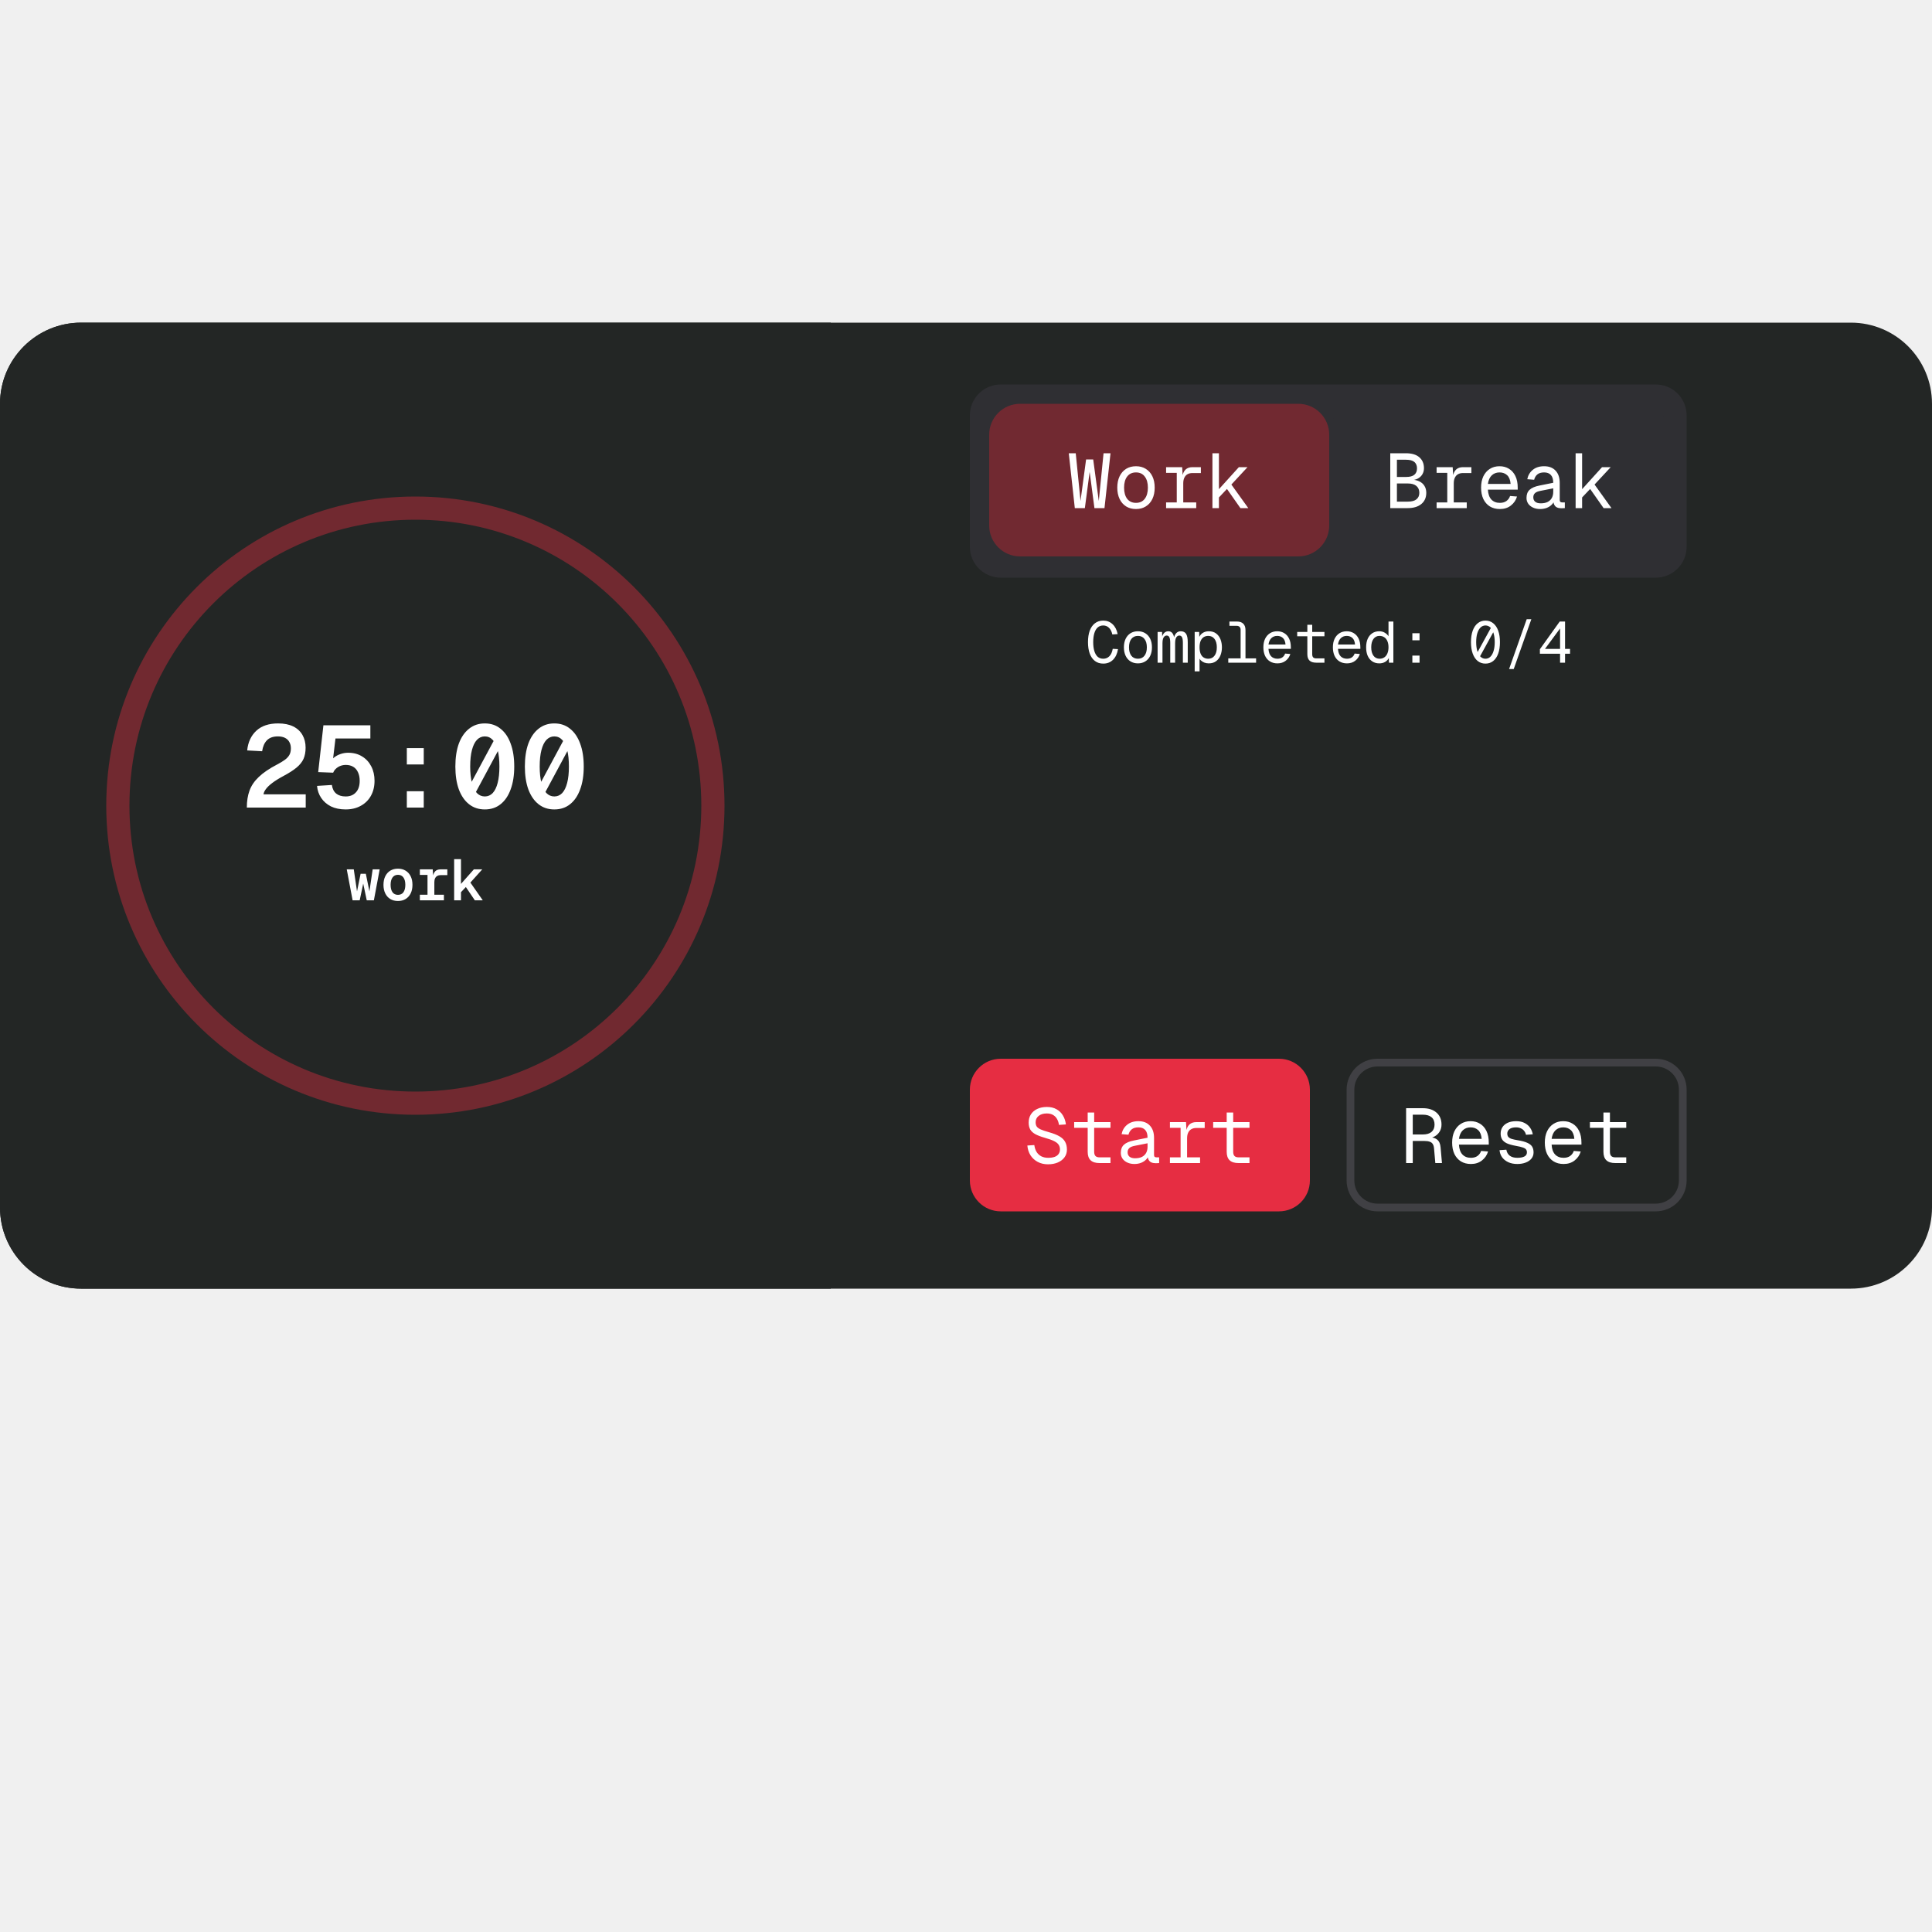
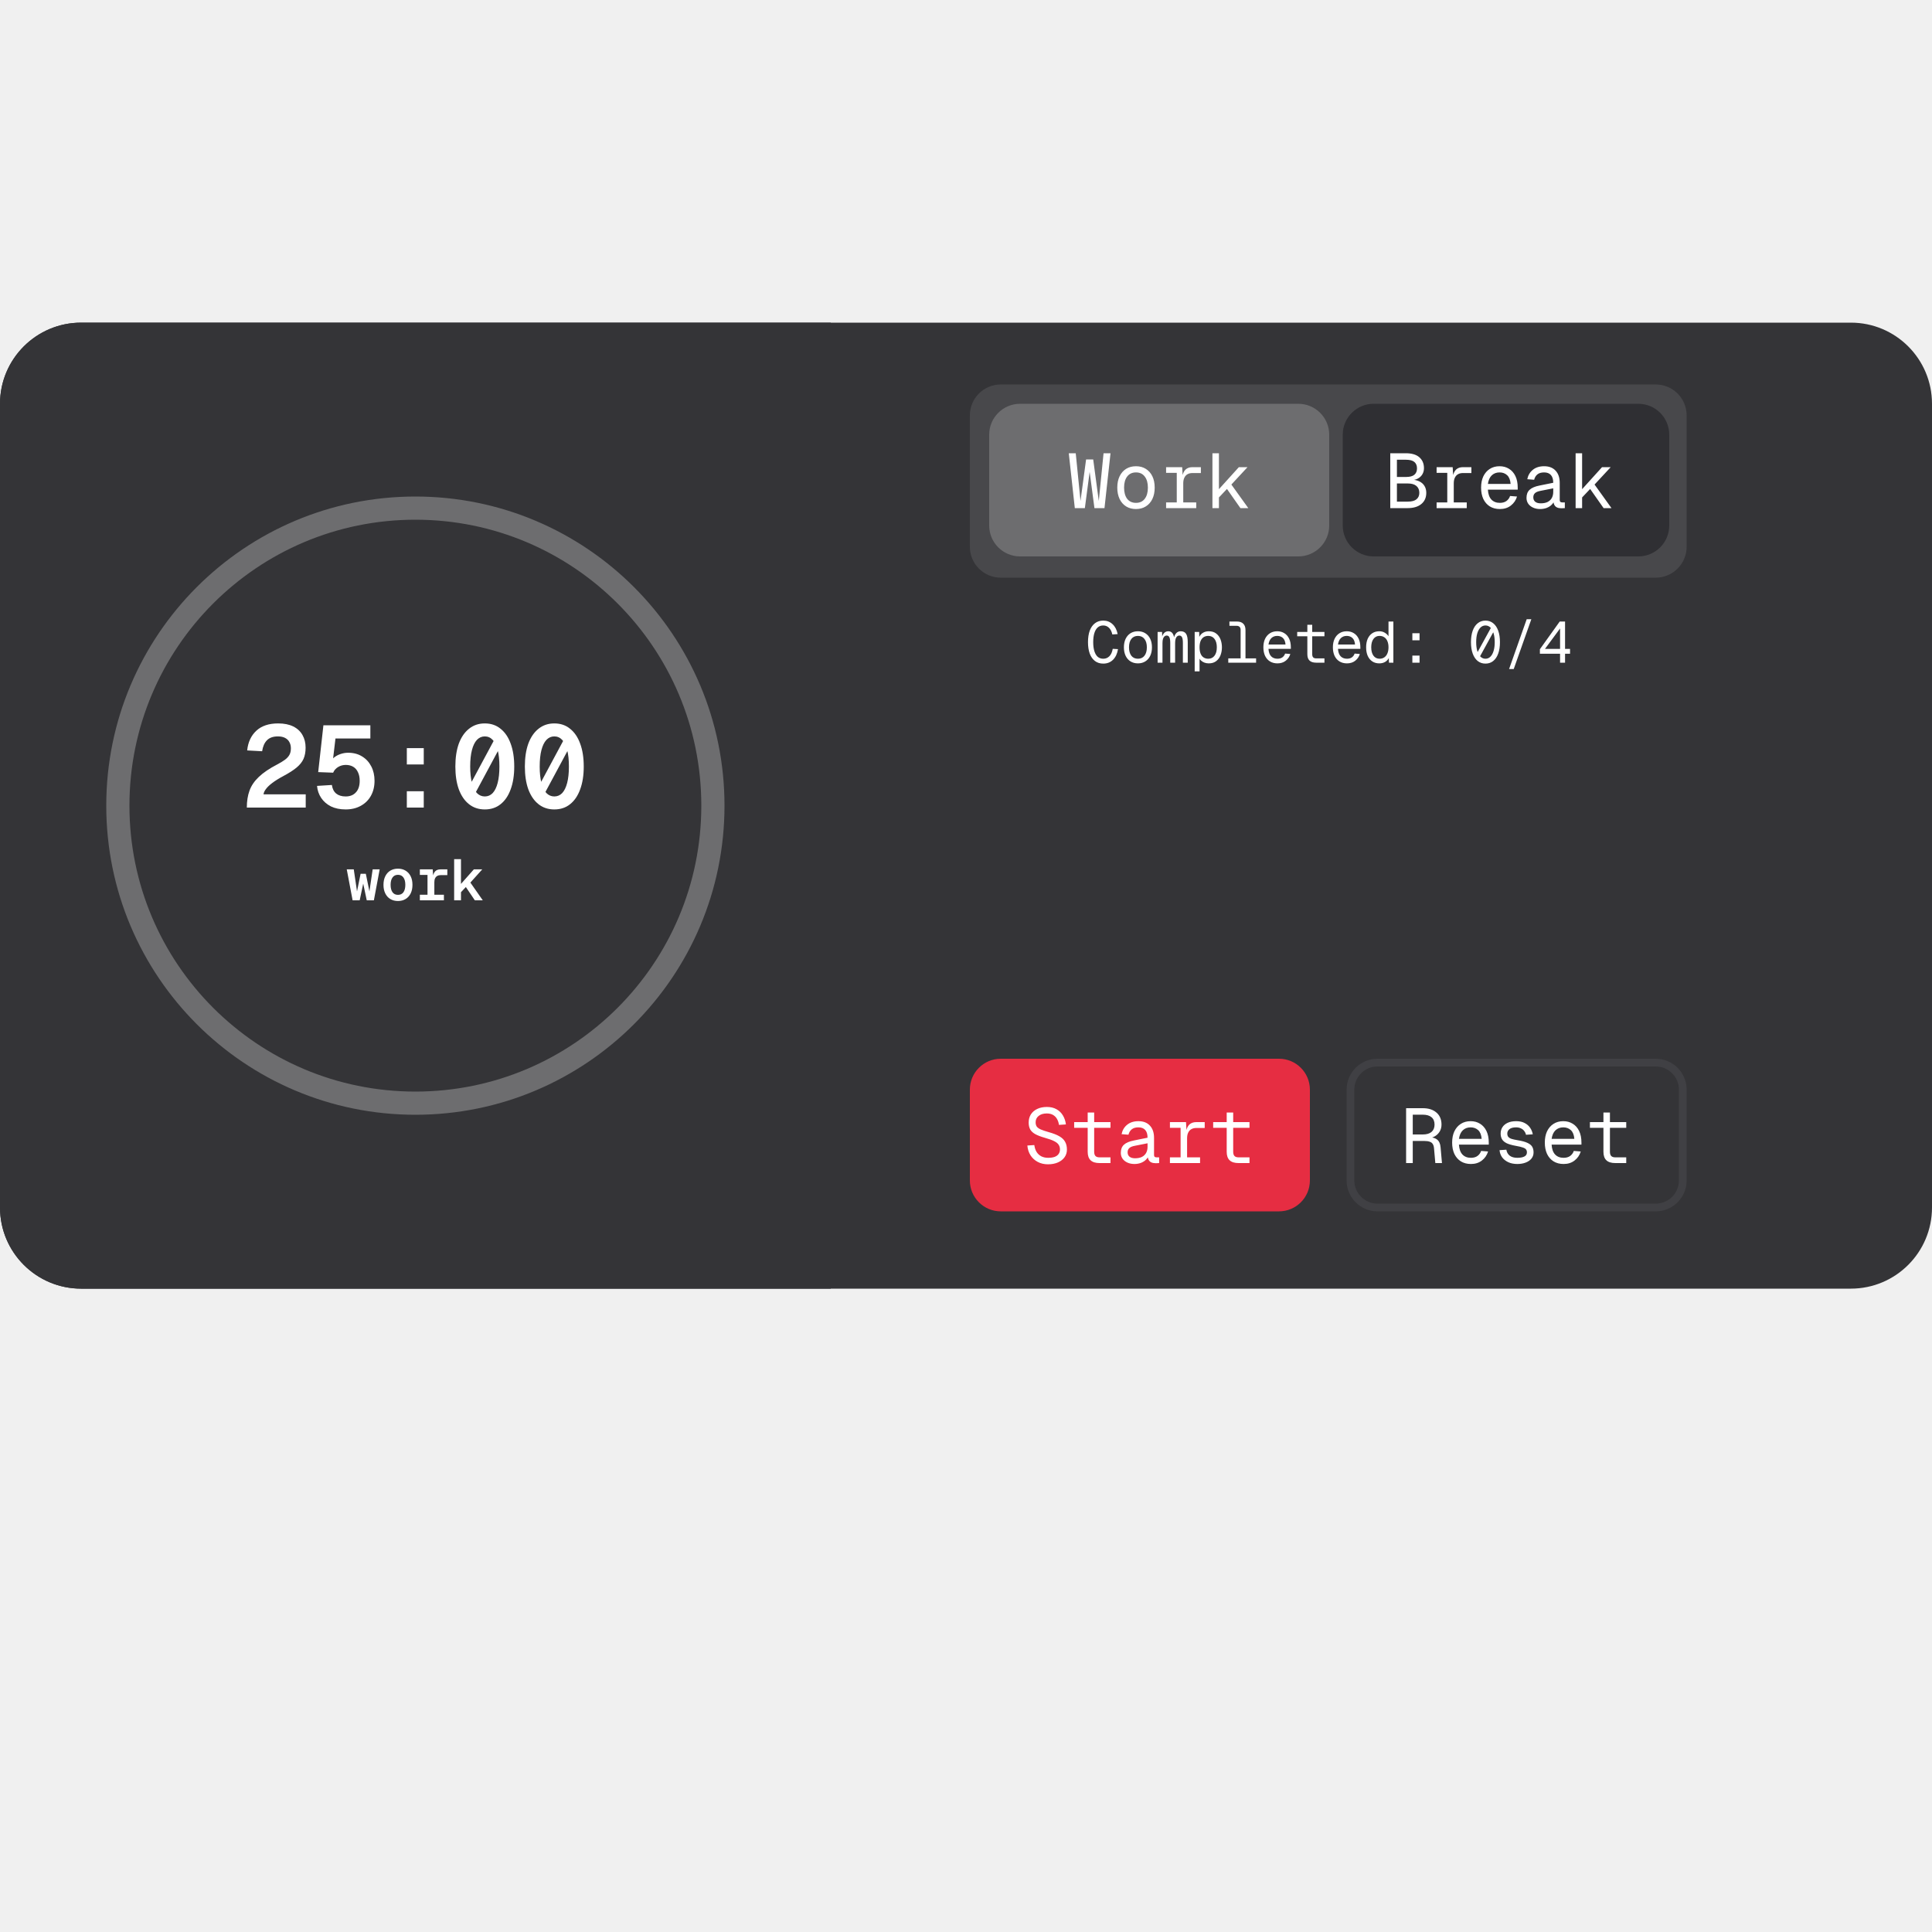
<svg xmlns="http://www.w3.org/2000/svg" width="1000" height="1000" viewBox="0 0 1000 1000" fill="none">
  <g clip-path="url(#clip0_61_535)">
-     <rect y="167" width="1000" height="500" rx="42" fill="#232625" />
-     <rect x="502" y="199" width="371" height="100" rx="16" fill="#2F2F33" />
-     <rect x="512" y="209" width="176" height="79" rx="16" fill="#712931" />
+     <rect y="167" width="1000" height="500" rx="42" fill="#343437" />
+     <rect x="502" y="199" width="371" height="100" rx="16" fill="#48484B" />
+     <rect x="512" y="209" width="176" height="79" rx="16" fill="#6D6D6F" />
    <rect x="502" y="548" width="176" height="79" rx="16" fill="#E62D42" />
-     <rect x="699" y="550" width="172" height="75" rx="14" stroke="#404044" stroke-width="4" />
+     <path d="M713 550H857C864.732 550 871 556.268 871 564V611C871 618.732 864.732 625 857 625H713C705.268 625 699 618.732 699 611V564C699 556.268 705.268 550 713 550Z" stroke-width="4" stroke="#404044" />
    <path d="M556.32 263L553.2 234.6H556.8L559.44 261H559.04L562.16 237.8H565.84L568.96 261H568.56L571.2 234.6H574.8L571.68 263H566.48L563.52 240.6H564.48L561.52 263H556.32ZM587.984 263.48C586.038 263.48 584.331 263.027 582.864 262.12C581.424 261.213 580.304 259.933 579.504 258.28C578.704 256.6 578.304 254.64 578.304 252.4C578.304 250.133 578.704 248.173 579.504 246.52C580.304 244.867 581.424 243.587 582.864 242.68C584.331 241.773 586.038 241.32 587.984 241.32C589.931 241.32 591.624 241.773 593.064 242.68C594.531 243.587 595.664 244.867 596.464 246.52C597.264 248.173 597.664 250.133 597.664 252.4C597.664 254.64 597.264 256.6 596.464 258.28C595.664 259.933 594.531 261.213 593.064 262.12C591.624 263.027 589.931 263.48 587.984 263.48ZM587.984 260.28C589.931 260.28 591.438 259.587 592.504 258.2C593.598 256.787 594.144 254.853 594.144 252.4C594.144 249.947 593.598 248.027 592.504 246.64C591.438 245.227 589.931 244.52 587.984 244.52C586.038 244.52 584.518 245.227 583.424 246.64C582.358 248.027 581.824 249.947 581.824 252.4C581.824 254.853 582.358 256.787 583.424 258.2C584.518 259.587 586.038 260.28 587.984 260.28ZM609.089 263V241.8H611.889L612.209 247.16L611.889 247.08C612.155 245.267 612.729 243.933 613.609 243.08C614.515 242.227 615.715 241.8 617.209 241.8H621.569V244.84H617.249C616.209 244.84 615.329 245.053 614.609 245.48C613.915 245.88 613.382 246.48 613.009 247.28C612.635 248.053 612.449 249.027 612.449 250.2V263H609.089ZM603.569 263V260.04H619.169V263H603.569ZM603.569 244.76V241.8H610.929V244.76H603.569ZM627.553 263V234.6H630.913V253.2L641.233 241.8H645.713L637.353 250.8L646.113 263H642.033L635.073 253.08L630.913 257.48V263H627.553Z" fill="white" />
    <path d="M542.44 602.64C540.44 602.64 538.667 602.227 537.12 601.4C535.573 600.573 534.333 599.44 533.4 598C532.467 596.533 531.92 594.84 531.76 592.92L535.36 592.68C535.547 594.093 535.947 595.293 536.56 596.28C537.2 597.267 538.013 598.013 539 598.52C540.013 599.027 541.187 599.28 542.52 599.28C543.853 599.28 544.973 599.12 545.88 598.8C546.787 598.453 547.467 597.96 547.92 597.32C548.4 596.653 548.64 595.867 548.64 594.96C548.64 594.053 548.427 593.267 548 592.6C547.6 591.907 546.827 591.267 545.68 590.68C544.56 590.093 542.893 589.493 540.68 588.88C538.707 588.32 537.107 587.707 535.88 587.04C534.68 586.373 533.8 585.56 533.24 584.6C532.707 583.64 532.44 582.453 532.44 581.04C532.44 579.44 532.813 578.04 533.56 576.84C534.333 575.613 535.427 574.667 536.84 574C538.253 573.307 539.933 572.96 541.88 572.96C543.827 572.96 545.493 573.36 546.88 574.16C548.267 574.933 549.36 576 550.16 577.36C550.987 578.72 551.507 580.267 551.72 582L548.12 582.24C547.96 581.093 547.627 580.08 547.12 579.2C546.613 578.293 545.92 577.587 545.04 577.08C544.16 576.573 543.08 576.32 541.8 576.32C540.04 576.32 538.64 576.747 537.6 577.6C536.56 578.427 536.04 579.52 536.04 580.88C536.04 581.76 536.227 582.493 536.6 583.08C537 583.64 537.693 584.147 538.68 584.6C539.667 585.027 541.053 585.493 542.84 586C545.16 586.64 547 587.36 548.36 588.16C549.747 588.96 550.733 589.92 551.32 591.04C551.933 592.133 552.24 593.467 552.24 595.04C552.24 596.533 551.827 597.853 551 599C550.173 600.147 549.027 601.04 547.56 601.68C546.093 602.32 544.387 602.64 542.44 602.64ZM569.104 602C567.051 602 565.518 601.52 564.504 600.56C563.491 599.6 562.984 598.133 562.984 596.16V575.84H566.344V596.16C566.344 597.147 566.571 597.88 567.024 598.36C567.478 598.813 568.171 599.04 569.104 599.04H574.784V602H569.104ZM555.984 583.76V580.8H574.784V583.76H555.984ZM587.169 602.48C585.835 602.48 584.635 602.24 583.569 601.76C582.502 601.28 581.662 600.613 581.049 599.76C580.435 598.88 580.129 597.867 580.129 596.72C580.129 594.907 580.662 593.507 581.729 592.52C582.822 591.507 584.529 590.773 586.849 590.32L593.969 588.88C593.969 587.067 593.555 585.72 592.729 584.84C591.929 583.96 590.769 583.52 589.249 583.52C587.782 583.52 586.635 583.853 585.809 584.52C584.982 585.16 584.409 586.093 584.089 587.32L580.529 587.04C580.929 585.04 581.875 583.427 583.369 582.2C584.889 580.947 586.849 580.32 589.249 580.32C591.809 580.32 593.795 581.093 595.209 582.64C596.622 584.16 597.329 586.267 597.329 588.96V597.76C597.329 598.24 597.435 598.573 597.649 598.76C597.862 598.947 598.182 599.04 598.609 599.04H599.969V602C599.809 602.027 599.555 602.04 599.209 602.04C598.862 602.067 598.529 602.08 598.209 602.08C597.302 602.08 596.529 601.933 595.889 601.64C595.275 601.347 594.809 600.88 594.489 600.24C594.169 599.573 593.995 598.72 593.969 597.68H594.609C594.422 598.587 593.969 599.413 593.249 600.16C592.555 600.88 591.675 601.453 590.609 601.88C589.542 602.28 588.395 602.48 587.169 602.48ZM587.489 599.52C588.929 599.52 590.129 599.28 591.089 598.8C592.049 598.293 592.769 597.6 593.249 596.72C593.729 595.813 593.969 594.773 593.969 593.6V591.76L587.489 593.04C586.049 593.307 585.049 593.72 584.489 594.28C583.929 594.813 583.649 595.52 583.649 596.4C583.649 597.387 583.982 598.16 584.649 598.72C585.342 599.253 586.289 599.52 587.489 599.52ZM611.073 602V580.8H613.873L614.193 586.16L613.873 586.08C614.14 584.267 614.713 582.933 615.593 582.08C616.5 581.227 617.7 580.8 619.193 580.8H623.553V583.84H619.233C618.193 583.84 617.313 584.053 616.593 584.48C615.9 584.88 615.366 585.48 614.993 586.28C614.62 587.053 614.433 588.027 614.433 589.2V602H611.073ZM605.553 602V599.04H621.153V602H605.553ZM605.553 583.76V580.8H612.913V583.76H605.553ZM641.058 602C639.004 602 637.471 601.52 636.458 600.56C635.444 599.6 634.938 598.133 634.938 596.16V575.84H638.298V596.16C638.298 597.147 638.524 597.88 638.978 598.36C639.431 598.813 640.124 599.04 641.058 599.04H646.738V602H641.058ZM627.938 583.76V580.8H646.738V583.76H627.938Z" fill="white" />
    <path d="M727.8 602V573.6H736.44C739.427 573.6 741.787 574.36 743.52 575.88C745.253 577.373 746.12 579.44 746.12 582.08C746.12 583.413 745.813 584.6 745.2 585.64C744.587 586.653 743.8 587.453 742.84 588.04C741.88 588.627 740.893 588.96 739.88 589.04L739.72 588.56C741.613 588.667 743.027 589.12 743.96 589.92C744.92 590.72 745.48 592.027 745.64 593.84L746.36 602H742.92L742.24 594.28C742.16 593.4 741.947 592.693 741.6 592.16C741.28 591.6 740.76 591.2 740.04 590.96C739.347 590.693 738.387 590.56 737.16 590.56H731.24V602H727.8ZM731.24 587.2H736.44C738.413 587.2 739.92 586.76 740.96 585.88C742 584.973 742.52 583.707 742.52 582.08C742.52 580.427 742 579.16 740.96 578.28C739.92 577.4 738.413 576.96 736.44 576.96H731.24V587.2ZM761.344 602.48C759.344 602.48 757.611 602.027 756.144 601.12C754.704 600.213 753.584 598.933 752.784 597.28C752.011 595.6 751.624 593.64 751.624 591.4C751.624 589.16 752.011 587.213 752.784 585.56C753.584 583.907 754.691 582.627 756.104 581.72C757.544 580.787 759.238 580.32 761.184 580.32C763.024 580.32 764.651 580.76 766.064 581.64C767.478 582.493 768.584 583.747 769.384 585.4C770.184 587.053 770.584 589.067 770.584 591.44V592.44H755.144C755.278 594.707 755.878 596.413 756.944 597.56C758.038 598.707 759.504 599.28 761.344 599.28C762.731 599.28 763.864 598.96 764.744 598.32C765.651 597.653 766.278 596.787 766.624 595.72L770.224 596C769.664 597.893 768.598 599.453 767.024 600.68C765.478 601.88 763.584 602.48 761.344 602.48ZM755.144 589.48H766.904C766.744 587.427 766.144 585.92 765.104 584.96C764.064 584 762.758 583.52 761.184 583.52C759.558 583.52 758.211 584.027 757.144 585.04C756.104 586.027 755.438 587.507 755.144 589.48ZM785.369 602.48C783.529 602.48 781.942 602.16 780.609 601.52C779.275 600.88 778.222 600.027 777.449 598.96C776.702 597.867 776.275 596.653 776.169 595.32L779.689 595.08C779.902 596.387 780.475 597.413 781.409 598.16C782.369 598.907 783.689 599.28 785.369 599.28C786.942 599.28 788.155 599.053 789.009 598.6C789.889 598.147 790.329 597.44 790.329 596.48C790.329 595.867 790.182 595.36 789.889 594.96C789.595 594.56 789.049 594.227 788.249 593.96C787.449 593.667 786.275 593.387 784.729 593.12C782.675 592.747 781.062 592.293 779.889 591.76C778.742 591.2 777.929 590.507 777.449 589.68C776.969 588.853 776.729 587.867 776.729 586.72C776.729 585.493 777.035 584.4 777.649 583.44C778.262 582.48 779.169 581.72 780.369 581.16C781.569 580.6 783.035 580.32 784.769 580.32C786.529 580.32 787.995 580.64 789.169 581.28C790.369 581.893 791.315 582.72 792.009 583.76C792.702 584.773 793.155 585.893 793.369 587.12L789.849 587.36C789.689 586.613 789.382 585.96 788.929 585.4C788.502 584.813 787.929 584.36 787.209 584.04C786.515 583.693 785.689 583.52 784.729 583.52C783.182 583.52 782.035 583.827 781.289 584.44C780.542 585.053 780.169 585.813 780.169 586.72C780.169 587.44 780.342 588.013 780.689 588.44C781.035 588.867 781.595 589.213 782.369 589.48C783.142 589.72 784.169 589.947 785.449 590.16C787.635 590.507 789.329 590.96 790.529 591.52C791.729 592.053 792.569 592.72 793.049 593.52C793.529 594.32 793.769 595.307 793.769 596.48C793.769 597.733 793.395 598.813 792.649 599.72C791.929 600.6 790.929 601.28 789.649 601.76C788.395 602.24 786.969 602.48 785.369 602.48ZM809.313 602.48C807.313 602.48 805.58 602.027 804.113 601.12C802.673 600.213 801.553 598.933 800.753 597.28C799.98 595.6 799.593 593.64 799.593 591.4C799.593 589.16 799.98 587.213 800.753 585.56C801.553 583.907 802.66 582.627 804.073 581.72C805.513 580.787 807.206 580.32 809.153 580.32C810.993 580.32 812.62 580.76 814.033 581.64C815.446 582.493 816.553 583.747 817.353 585.4C818.153 587.053 818.553 589.067 818.553 591.44V592.44H803.113C803.246 594.707 803.846 596.413 804.913 597.56C806.006 598.707 807.473 599.28 809.313 599.28C810.7 599.28 811.833 598.96 812.713 598.32C813.62 597.653 814.246 596.787 814.593 595.72L818.193 596C817.633 597.893 816.566 599.453 814.993 600.68C813.446 601.88 811.553 602.48 809.313 602.48ZM803.113 589.48H814.873C814.713 587.427 814.113 585.92 813.073 584.96C812.033 584 810.726 583.52 809.153 583.52C807.526 583.52 806.18 584.027 805.113 585.04C804.073 586.027 803.406 587.507 803.113 589.48ZM836.058 602C834.004 602 832.471 601.52 831.458 600.56C830.444 599.6 829.938 598.133 829.938 596.16V575.84H833.298V596.16C833.298 597.147 833.524 597.88 833.978 598.36C834.431 598.813 835.124 599.04 836.058 599.04H841.738V602H836.058ZM822.938 583.76V580.8H841.738V583.76H822.938Z" fill="white" />
    <path d="M571.06 343.48C569.36 343.48 567.92 343.03 566.74 342.13C565.56 341.23 564.66 339.95 564.04 338.29C563.44 336.63 563.14 334.66 563.14 332.38C563.14 330.08 563.44 328.1 564.04 326.44C564.66 324.78 565.56 323.5 566.74 322.6C567.92 321.68 569.36 321.22 571.06 321.22C572.94 321.22 574.54 321.84 575.86 323.08C577.18 324.3 578.06 326.01 578.5 328.21L575.74 328.39C575.4 326.85 574.81 325.69 573.97 324.91C573.15 324.13 572.18 323.74 571.06 323.74C569.92 323.74 568.96 324.08 568.18 324.76C567.42 325.42 566.84 326.4 566.44 327.7C566.04 328.98 565.84 330.54 565.84 332.38C565.84 334.2 566.04 335.75 566.44 337.03C566.84 338.31 567.42 339.29 568.18 339.97C568.96 340.63 569.92 340.96 571.06 340.96C572.3 340.96 573.35 340.53 574.21 339.67C575.07 338.81 575.65 337.53 575.95 335.83L578.68 335.98C578.3 338.32 577.44 340.16 576.1 341.5C574.76 342.82 573.08 343.48 571.06 343.48ZM588.988 343.36C587.528 343.36 586.248 343.02 585.148 342.34C584.068 341.66 583.228 340.7 582.628 339.46C582.028 338.2 581.728 336.73 581.728 335.05C581.728 333.35 582.028 331.88 582.628 330.64C583.228 329.4 584.068 328.44 585.148 327.76C586.248 327.08 587.528 326.74 588.988 326.74C590.448 326.74 591.718 327.08 592.798 327.76C593.898 328.44 594.748 329.4 595.348 330.64C595.948 331.88 596.248 333.35 596.248 335.05C596.248 336.73 595.948 338.2 595.348 339.46C594.748 340.7 593.898 341.66 592.798 342.34C591.718 343.02 590.448 343.36 588.988 343.36ZM588.988 340.96C590.448 340.96 591.578 340.44 592.378 339.4C593.198 338.34 593.608 336.89 593.608 335.05C593.608 333.21 593.198 331.77 592.378 330.73C591.578 329.67 590.448 329.14 588.988 329.14C587.528 329.14 586.388 329.67 585.568 330.73C584.768 331.77 584.368 333.21 584.368 335.05C584.368 336.89 584.768 338.34 585.568 339.4C586.388 340.44 587.528 340.96 588.988 340.96ZM599.177 343V327.1H601.487L601.577 330.64L601.277 330.58C601.457 329.4 601.837 328.47 602.417 327.79C603.017 327.09 603.777 326.74 604.697 326.74C605.637 326.74 606.357 327.08 606.857 327.76C607.377 328.44 607.697 329.44 607.817 330.76H607.517C607.697 329.52 608.097 328.54 608.717 327.82C609.357 327.1 610.157 326.74 611.117 326.74C612.397 326.74 613.327 327.18 613.907 328.06C614.487 328.94 614.777 330.4 614.777 332.44V343H612.257V332.8C612.257 331.38 612.107 330.39 611.807 329.83C611.507 329.25 611.037 328.96 610.397 328.96C609.977 328.96 609.607 329.1 609.287 329.38C608.967 329.64 608.707 330.06 608.507 330.64C608.327 331.22 608.237 331.96 608.237 332.86V343H605.717V332.8C605.717 331.44 605.567 330.46 605.267 329.86C604.987 329.26 604.517 328.96 603.857 328.96C603.437 328.96 603.067 329.1 602.747 329.38C602.427 329.64 602.167 330.06 601.967 330.64C601.787 331.22 601.697 331.96 601.697 332.86V343H599.177ZM618.365 347.5V327.1H620.705L620.765 330.7L620.405 330.52C620.805 329.28 621.465 328.34 622.385 327.7C623.325 327.06 624.405 326.74 625.625 326.74C627.205 326.74 628.495 327.13 629.495 327.91C630.515 328.69 631.265 329.71 631.745 330.97C632.225 332.23 632.465 333.59 632.465 335.05C632.465 336.51 632.225 337.87 631.745 339.13C631.265 340.39 630.515 341.41 629.495 342.19C628.495 342.97 627.205 343.36 625.625 343.36C624.805 343.36 624.035 343.22 623.315 342.94C622.615 342.66 622.015 342.27 621.515 341.77C621.035 341.27 620.705 340.68 620.525 340L620.885 339.58V347.5H618.365ZM625.385 340.96C626.765 340.96 627.845 340.44 628.625 339.4C629.425 338.36 629.825 336.91 629.825 335.05C629.825 333.19 629.425 331.74 628.625 330.7C627.845 329.66 626.765 329.14 625.385 329.14C624.465 329.14 623.665 329.36 622.985 329.8C622.325 330.24 621.805 330.9 621.425 331.78C621.065 332.66 620.885 333.75 620.885 335.05C620.885 336.35 621.065 337.44 621.425 338.32C621.785 339.2 622.305 339.86 622.985 340.3C623.665 340.74 624.465 340.96 625.385 340.96ZM642.143 343V325.96C642.143 325.32 641.963 324.82 641.603 324.46C641.243 324.1 640.743 323.92 640.103 323.92H636.353V321.7H640.223C641.683 321.7 642.783 322.08 643.523 322.84C644.283 323.58 644.663 324.68 644.663 326.14V343H642.143ZM635.753 343V340.78H650.153V343H635.753ZM661.211 343.36C659.711 343.36 658.411 343.02 657.311 342.34C656.231 341.66 655.391 340.7 654.791 339.46C654.211 338.2 653.921 336.73 653.921 335.05C653.921 333.37 654.211 331.91 654.791 330.67C655.391 329.43 656.221 328.47 657.281 327.79C658.361 327.09 659.631 326.74 661.091 326.74C662.471 326.74 663.691 327.07 664.751 327.73C665.811 328.37 666.641 329.31 667.241 330.55C667.841 331.79 668.141 333.3 668.141 335.08V335.83H656.561C656.661 337.53 657.111 338.81 657.911 339.67C658.731 340.53 659.831 340.96 661.211 340.96C662.251 340.96 663.101 340.72 663.761 340.24C664.441 339.74 664.911 339.09 665.171 338.29L667.871 338.5C667.451 339.92 666.651 341.09 665.471 342.01C664.311 342.91 662.891 343.36 661.211 343.36ZM656.561 333.61H665.381C665.261 332.07 664.811 330.94 664.031 330.22C663.251 329.5 662.271 329.14 661.091 329.14C659.871 329.14 658.861 329.52 658.061 330.28C657.281 331.02 656.781 332.13 656.561 333.61ZM681.27 343C679.73 343 678.58 342.64 677.82 341.92C677.06 341.2 676.68 340.1 676.68 338.62V323.38H679.2V338.62C679.2 339.36 679.37 339.91 679.71 340.27C680.05 340.61 680.57 340.78 681.27 340.78H685.53V343H681.27ZM671.43 329.32V327.1H685.53V329.32H671.43ZM697.188 343.36C695.688 343.36 694.388 343.02 693.288 342.34C692.208 341.66 691.368 340.7 690.768 339.46C690.188 338.2 689.898 336.73 689.898 335.05C689.898 333.37 690.188 331.91 690.768 330.67C691.368 329.43 692.198 328.47 693.258 327.79C694.338 327.09 695.608 326.74 697.068 326.74C698.448 326.74 699.668 327.07 700.728 327.73C701.788 328.37 702.618 329.31 703.218 330.55C703.818 331.79 704.118 333.3 704.118 335.08V335.83H692.538C692.638 337.53 693.088 338.81 693.888 339.67C694.708 340.53 695.808 340.96 697.188 340.96C698.228 340.96 699.078 340.72 699.738 340.24C700.418 339.74 700.888 339.09 701.148 338.29L703.848 338.5C703.428 339.92 702.628 341.09 701.448 342.01C700.288 342.91 698.868 343.36 697.188 343.36ZM692.538 333.61H701.358C701.238 332.07 700.788 330.94 700.008 330.22C699.228 329.5 698.248 329.14 697.068 329.14C695.848 329.14 694.838 329.52 694.038 330.28C693.258 331.02 692.758 332.13 692.538 333.61ZM713.916 343.36C712.516 343.36 711.306 343.02 710.286 342.34C709.266 341.66 708.476 340.7 707.916 339.46C707.376 338.22 707.106 336.75 707.106 335.05C707.106 333.35 707.376 331.88 707.916 330.64C708.476 329.4 709.266 328.44 710.286 327.76C711.306 327.08 712.516 326.74 713.916 326.74C715.036 326.74 716.016 327.01 716.856 327.55C717.696 328.07 718.306 328.66 718.686 329.32V321.7H721.206V343H718.926L718.836 340.6C718.396 341.46 717.746 342.14 716.886 342.64C716.026 343.12 715.036 343.36 713.916 343.36ZM714.066 340.96C715.026 340.96 715.846 340.72 716.526 340.24C717.226 339.76 717.756 339.08 718.116 338.2C718.496 337.3 718.686 336.25 718.686 335.05C718.686 333.81 718.496 332.75 718.116 331.87C717.756 330.99 717.226 330.32 716.526 329.86C715.826 329.38 714.986 329.14 714.006 329.14C712.706 329.14 711.666 329.67 710.886 330.73C710.126 331.77 709.746 333.21 709.746 335.05C709.746 336.87 710.126 338.31 710.886 339.37C711.666 340.43 712.726 340.96 714.066 340.96ZM731.035 343V339.34H734.755V343H731.035ZM731.035 331.42V327.76H734.755V331.42H731.035ZM763.471 339.94L771.871 324.64L774.271 324.76L765.871 340.06L763.471 339.94ZM768.871 343.48C767.331 343.48 765.991 343.03 764.851 342.13C763.731 341.23 762.871 339.95 762.271 338.29C761.671 336.63 761.371 334.66 761.371 332.38C761.371 330.08 761.671 328.1 762.271 326.44C762.871 324.78 763.731 323.5 764.851 322.6C765.991 321.68 767.331 321.22 768.871 321.22C770.431 321.22 771.771 321.68 772.891 322.6C774.011 323.5 774.871 324.78 775.471 326.44C776.071 328.1 776.371 330.08 776.371 332.38C776.371 334.66 776.071 336.63 775.471 338.29C774.871 339.95 774.011 341.23 772.891 342.13C771.771 343.03 770.431 343.48 768.871 343.48ZM768.871 340.96C769.871 340.96 770.721 340.61 771.421 339.91C772.141 339.21 772.691 338.22 773.071 336.94C773.471 335.64 773.671 334.12 773.671 332.38C773.671 330.6 773.471 329.07 773.071 327.79C772.691 326.49 772.141 325.49 771.421 324.79C770.721 324.09 769.871 323.74 768.871 323.74C767.891 323.74 767.041 324.09 766.321 324.79C765.601 325.49 765.041 326.49 764.641 327.79C764.261 329.07 764.071 330.6 764.071 332.38C764.071 334.12 764.261 335.64 764.641 336.94C765.041 338.22 765.601 339.21 766.321 339.91C767.041 340.61 767.891 340.96 768.871 340.96ZM781.099 346.3L790.219 320.5H792.619L783.499 346.3H781.099ZM807.488 343V338.38H797.048V336.04L807.308 321.7H810.068V335.86H812.648V338.38H810.068V343H807.488ZM799.688 335.86H807.488V325.3L799.688 335.86Z" fill="white" />
-     <rect x="688" y="209" width="176" height="79" rx="16" fill="#2F2F33" />
-     <path d="M719.6 263V234.6H727.6C730.72 234.6 733.067 235.293 734.64 236.68C736.24 238.067 737.04 239.96 737.04 242.36C737.04 243.533 736.76 244.587 736.2 245.52C735.64 246.453 734.853 247.187 733.84 247.72C732.827 248.253 731.653 248.52 730.32 248.52V248.28C731.973 248.28 733.387 248.56 734.56 249.12C735.76 249.68 736.667 250.467 737.28 251.48C737.92 252.493 738.24 253.693 738.24 255.08C738.24 257.533 737.387 259.467 735.68 260.88C733.973 262.293 731.613 263 728.6 263H719.6ZM723.04 259.64H728.64C730.693 259.64 732.2 259.24 733.16 258.44C734.147 257.64 734.64 256.52 734.64 255.08C734.64 253.56 734.133 252.373 733.12 251.52C732.107 250.667 730.613 250.24 728.64 250.24H723.04V259.64ZM723.04 246.88H727.76C729.733 246.88 731.173 246.493 732.08 245.72C732.987 244.947 733.44 243.853 733.44 242.44C733.44 241 732.987 239.893 732.08 239.12C731.173 238.347 729.733 237.96 727.76 237.96H723.04V246.88ZM749.104 263V241.8H751.904L752.224 247.16L751.904 247.08C752.171 245.267 752.744 243.933 753.624 243.08C754.531 242.227 755.731 241.8 757.224 241.8H761.584V244.84H757.264C756.224 244.84 755.344 245.053 754.624 245.48C753.931 245.88 753.398 246.48 753.024 247.28C752.651 248.053 752.464 249.027 752.464 250.2V263H749.104ZM743.584 263V260.04H759.184V263H743.584ZM743.584 244.76V241.8H750.944V244.76H743.584ZM776.329 263.48C774.329 263.48 772.595 263.027 771.129 262.12C769.689 261.213 768.569 259.933 767.769 258.28C766.995 256.6 766.609 254.64 766.609 252.4C766.609 250.16 766.995 248.213 767.769 246.56C768.569 244.907 769.675 243.627 771.089 242.72C772.529 241.787 774.222 241.32 776.169 241.32C778.009 241.32 779.635 241.76 781.049 242.64C782.462 243.493 783.569 244.747 784.369 246.4C785.169 248.053 785.569 250.067 785.569 252.44V253.44H770.129C770.262 255.707 770.862 257.413 771.929 258.56C773.022 259.707 774.489 260.28 776.329 260.28C777.715 260.28 778.849 259.96 779.729 259.32C780.635 258.653 781.262 257.787 781.609 256.72L785.209 257C784.649 258.893 783.582 260.453 782.009 261.68C780.462 262.88 778.569 263.48 776.329 263.48ZM770.129 250.48H781.889C781.729 248.427 781.129 246.92 780.089 245.96C779.049 245 777.742 244.52 776.169 244.52C774.542 244.52 773.195 245.027 772.129 246.04C771.089 247.027 770.422 248.507 770.129 250.48ZM797.153 263.48C795.82 263.48 794.62 263.24 793.553 262.76C792.486 262.28 791.646 261.613 791.033 260.76C790.42 259.88 790.113 258.867 790.113 257.72C790.113 255.907 790.646 254.507 791.713 253.52C792.806 252.507 794.513 251.773 796.833 251.32L803.953 249.88C803.953 248.067 803.54 246.72 802.713 245.84C801.913 244.96 800.753 244.52 799.233 244.52C797.766 244.52 796.62 244.853 795.793 245.52C794.966 246.16 794.393 247.093 794.073 248.32L790.513 248.04C790.913 246.04 791.86 244.427 793.353 243.2C794.873 241.947 796.833 241.32 799.233 241.32C801.793 241.32 803.78 242.093 805.193 243.64C806.606 245.16 807.313 247.267 807.313 249.96V258.76C807.313 259.24 807.42 259.573 807.633 259.76C807.846 259.947 808.166 260.04 808.593 260.04H809.953V263C809.793 263.027 809.54 263.04 809.193 263.04C808.846 263.067 808.513 263.08 808.193 263.08C807.286 263.08 806.513 262.933 805.873 262.64C805.26 262.347 804.793 261.88 804.473 261.24C804.153 260.573 803.98 259.72 803.953 258.68H804.593C804.406 259.587 803.953 260.413 803.233 261.16C802.54 261.88 801.66 262.453 800.593 262.88C799.526 263.28 798.38 263.48 797.153 263.48ZM797.473 260.52C798.913 260.52 800.113 260.28 801.073 259.8C802.033 259.293 802.753 258.6 803.233 257.72C803.713 256.813 803.953 255.773 803.953 254.6V252.76L797.473 254.04C796.033 254.307 795.033 254.72 794.473 255.28C793.913 255.813 793.633 256.52 793.633 257.4C793.633 258.387 793.966 259.16 794.633 259.72C795.326 260.253 796.273 260.52 797.473 260.52ZM815.538 263V234.6H818.898V253.2L829.218 241.8H833.698L825.338 250.8L834.098 263H830.018L823.058 253.08L818.898 257.48V263H815.538Z" fill="white" />
-     <rect width="430" height="500" transform="translate(0 167)" fill="#232625" />
-     <circle cx="215" cy="417" r="154" stroke="#E62D42" stroke-opacity="0.4" stroke-width="12" />
+     <rect x="695" y="209" width="169" height="79" rx="16" fill="#2F2F33" />
+     <path d="M719.6 263V234.6H727.6C730.72 234.6 733.067 235.293 734.64 236.68C736.24 238.067 737.04 239.96 737.04 242.36C737.04 243.533 736.76 244.587 736.2 245.52C735.64 246.453 734.853 247.187 733.84 247.72C732.827 248.253 731.653 248.52 730.32 248.52V248.28C731.973 248.28 733.387 248.56 734.56 249.12C735.76 249.68 736.667 250.467 737.28 251.48C737.92 252.493 738.24 253.693 738.24 255.08C738.24 257.533 737.387 259.467 735.68 260.88C733.973 262.293 731.613 263 728.6 263H719.6ZM723.04 259.64H728.64C730.693 259.64 732.2 259.24 733.16 258.44C734.147 257.64 734.64 256.52 734.64 255.08C734.64 253.56 734.133 252.373 733.12 251.52C732.107 250.667 730.613 250.24 728.64 250.24H723.04V259.64ZM723.04 246.88H727.76C729.733 246.88 731.173 246.493 732.08 245.72C732.987 244.947 733.44 243.853 733.44 242.44C733.44 241 732.987 239.893 732.08 239.12C731.173 238.347 729.733 237.96 727.76 237.96H723.04V246.88ZM749.104 263V241.8H751.904L752.224 247.16L751.904 247.08C752.171 245.267 752.744 243.933 753.624 243.08C754.531 242.227 755.731 241.8 757.224 241.8H761.584V244.84H757.264C756.224 244.84 755.344 245.053 754.624 245.48C753.931 245.88 753.398 246.48 753.024 247.28C752.651 248.053 752.464 249.027 752.464 250.2V263H749.104ZM743.584 263V260.04H759.184V263H743.584ZM743.584 244.76V241.8H750.944V244.76H743.584ZM776.329 263.48C774.329 263.48 772.595 263.027 771.129 262.12C769.689 261.213 768.569 259.933 767.769 258.28C766.995 256.6 766.609 254.64 766.609 252.4C766.609 250.16 766.995 248.213 767.769 246.56C768.569 244.907 769.675 243.627 771.089 242.72C772.529 241.787 774.222 241.32 776.169 241.32C778.009 241.32 779.635 241.76 781.049 242.64C782.462 243.493 783.569 244.747 784.369 246.4C785.169 248.053 785.569 250.067 785.569 252.44V253.44H770.129C770.262 255.707 770.862 257.413 771.929 258.56C773.022 259.707 774.489 260.28 776.329 260.28C777.715 260.28 778.849 259.96 779.729 259.32C780.635 258.653 781.262 257.787 781.609 256.72L785.209 257C784.649 258.893 783.582 260.453 782.009 261.68C780.462 262.88 778.569 263.48 776.329 263.48ZM770.129 250.48H781.889C781.729 248.427 781.129 246.92 780.089 245.96C779.049 245 777.742 244.52 776.169 244.52C774.542 244.52 773.195 245.027 772.129 246.04C771.089 247.027 770.422 248.507 770.129 250.48ZM797.153 263.48C795.82 263.48 794.62 263.24 793.553 262.76C792.486 262.28 791.646 261.613 791.033 260.76C790.42 259.88 790.113 258.867 790.113 257.72C790.113 255.907 790.646 254.507 791.713 253.52C792.806 252.507 794.513 251.773 796.833 251.32L803.953 249.88C803.953 248.067 803.54 246.72 802.713 245.84C801.913 244.96 800.753 244.52 799.233 244.52C797.766 244.52 796.62 244.853 795.793 245.52C794.966 246.16 794.393 247.093 794.073 248.32L790.513 248.04C790.913 246.04 791.86 244.427 793.353 243.2C794.873 241.947 796.833 241.32 799.233 241.32C801.793 241.32 803.78 242.093 805.193 243.64C806.606 245.16 807.313 247.267 807.313 249.96V258.76C807.313 259.24 807.42 259.573 807.633 259.76C807.846 259.947 808.166 260.04 808.593 260.04H809.953V263C809.793 263.027 809.54 263.04 809.193 263.04C808.846 263.067 808.513 263.08 808.193 263.08C807.286 263.08 806.513 262.933 805.873 262.64C805.26 262.347 804.793 261.88 804.473 261.24C804.153 260.573 803.98 259.72 803.953 258.68H804.593C804.406 259.587 803.953 260.413 803.233 261.16C802.54 261.88 801.66 262.453 800.593 262.88C799.526 263.28 798.38 263.48 797.153 263.48ZM797.473 260.52C798.913 260.52 800.113 260.28 801.073 259.8C802.033 259.293 802.753 258.6 803.233 257.72C803.713 256.813 803.953 255.773 803.953 254.6V252.76L797.473 254.04C796.033 254.307 795.033 254.72 794.473 255.28C793.913 255.813 793.633 256.52 793.633 257.4C793.633 258.387 793.966 259.16 794.633 259.72C795.326 260.253 796.273 260.52 797.473 260.52ZM815.537 263V234.6H818.897V253.2L829.217 241.8H833.698L825.338 250.8L834.098 263H830.018L823.058 253.08L818.897 257.48V263H815.537Z" fill="white" />
+     <rect width="430" height="500" transform="translate(0 167)" fill="#343437" />
+     <path d="M369 417C369 502.052 300.052 571 215 571C129.948 571 61 502.052 61 417C61 331.948 129.948 263 215 263C300.052 263 369 331.948 369 417Z" stroke-width="12" stroke="#6D6D6F" />
    <path d="M127.76 418C127.76 414.68 128.22 411.76 129.14 409.24C130.06 406.68 131.66 404.32 133.94 402.16C136.22 399.96 139.4 397.8 143.48 395.68C145.08 394.84 146.4 394.04 147.44 393.28C148.48 392.52 149.26 391.68 149.78 390.76C150.3 389.84 150.56 388.7 150.56 387.34C150.56 386.1 150.3 385.02 149.78 384.1C149.3 383.18 148.56 382.46 147.56 381.94C146.56 381.42 145.32 381.16 143.84 381.16C141.4 381.16 139.52 381.82 138.2 383.14C136.88 384.46 136.04 386.36 135.68 388.84L127.94 388.42C128.38 384.14 129.96 380.74 132.68 378.22C135.4 375.7 139.16 374.44 143.96 374.44C147.04 374.44 149.64 374.96 151.76 376C153.88 377.04 155.48 378.52 156.56 380.44C157.64 382.32 158.18 384.5 158.18 386.98C158.18 389.22 157.82 391.16 157.1 392.8C156.38 394.4 155.18 395.9 153.5 397.3C151.86 398.66 149.62 400.1 146.78 401.62C144.38 402.9 142.42 404.12 140.9 405.28C139.42 406.4 138.32 407.46 137.6 408.46C136.88 409.42 136.48 410.32 136.4 411.16H158.24V418H127.76ZM178.917 418.96C175.997 418.96 173.457 418.44 171.297 417.4C169.177 416.32 167.497 414.86 166.257 413.02C165.017 411.18 164.297 409.1 164.097 406.78L171.777 406.3C172.057 408.26 172.797 409.74 173.997 410.74C175.237 411.74 176.877 412.24 178.917 412.24C181.157 412.24 182.917 411.54 184.197 410.14C185.517 408.74 186.177 406.74 186.177 404.14C186.177 402.42 185.877 400.94 185.277 399.7C184.717 398.46 183.897 397.52 182.817 396.88C181.737 396.24 180.457 395.92 178.977 395.92C177.537 395.92 176.217 396.28 175.017 397C173.817 397.72 172.957 398.7 172.437 399.94L164.697 399.64L167.397 375.4H191.697V382.24H173.637L172.017 395.92L170.457 395.08C171.097 393.88 171.917 392.88 172.917 392.08C173.917 391.28 175.037 390.68 176.277 390.28C177.557 389.84 178.857 389.62 180.177 389.62C182.977 389.62 185.397 390.26 187.437 391.54C189.477 392.78 191.057 394.5 192.177 396.7C193.297 398.86 193.857 401.34 193.857 404.14C193.857 407.06 193.237 409.64 191.997 411.88C190.757 414.12 188.997 415.86 186.717 417.1C184.477 418.34 181.877 418.96 178.917 418.96ZM210.573 418V409.54H219.333V418H210.573ZM210.573 395.68V387.22H219.333V395.68H210.573ZM240.55 411.34L256.51 381.64L261.31 382.06L245.35 411.76L240.55 411.34ZM250.93 418.96C247.77 418.96 245.05 418.06 242.77 416.26C240.49 414.46 238.73 411.9 237.49 408.58C236.29 405.26 235.69 401.32 235.69 396.76C235.69 392.16 236.29 388.2 237.49 384.88C238.73 381.56 240.49 379 242.77 377.2C245.05 375.36 247.77 374.44 250.93 374.44C254.13 374.44 256.85 375.36 259.09 377.2C261.37 379 263.11 381.56 264.31 384.88C265.55 388.2 266.17 392.16 266.17 396.76C266.17 401.32 265.55 405.26 264.31 408.58C263.11 411.9 261.37 414.46 259.09 416.26C256.85 418.06 254.13 418.96 250.93 418.96ZM250.93 412.24C252.53 412.24 253.89 411.66 255.01 410.5C256.13 409.3 256.99 407.54 257.59 405.22C258.19 402.9 258.49 400.08 258.49 396.76C258.49 393.36 258.19 390.52 257.59 388.24C256.99 385.92 256.13 384.16 255.01 382.96C253.89 381.76 252.53 381.16 250.93 381.16C249.37 381.16 248.01 381.76 246.85 382.96C245.73 384.16 244.87 385.92 244.27 388.24C243.67 390.52 243.37 393.36 243.37 396.76C243.37 400.08 243.67 402.9 244.27 405.22C244.87 407.54 245.73 409.3 246.85 410.5C248.01 411.66 249.37 412.24 250.93 412.24ZM276.526 411.34L292.486 381.64L297.286 382.06L281.326 411.76L276.526 411.34ZM286.906 418.96C283.746 418.96 281.026 418.06 278.746 416.26C276.466 414.46 274.706 411.9 273.466 408.58C272.266 405.26 271.666 401.32 271.666 396.76C271.666 392.16 272.266 388.2 273.466 384.88C274.706 381.56 276.466 379 278.746 377.2C281.026 375.36 283.746 374.44 286.906 374.44C290.106 374.44 292.826 375.36 295.066 377.2C297.346 379 299.086 381.56 300.286 384.88C301.526 388.2 302.146 392.16 302.146 396.76C302.146 401.32 301.526 405.26 300.286 408.58C299.086 411.9 297.346 414.46 295.066 416.26C292.826 418.06 290.106 418.96 286.906 418.96ZM286.906 412.24C288.506 412.24 289.866 411.66 290.986 410.5C292.106 409.3 292.966 407.54 293.566 405.22C294.166 402.9 294.466 400.08 294.466 396.76C294.466 393.36 294.166 390.52 293.566 388.24C292.966 385.92 292.106 384.16 290.986 382.96C289.866 381.76 288.506 381.16 286.906 381.16C285.346 381.16 283.986 381.76 282.826 382.96C281.706 384.16 280.846 385.92 280.246 388.24C279.646 390.52 279.346 393.36 279.346 396.76C279.346 400.08 279.646 402.9 280.246 405.22C280.846 407.54 281.706 409.3 282.826 410.5C283.986 411.66 285.346 412.24 286.906 412.24Z" fill="white" />
    <path d="M182.51 466L179.48 449.98H183.11L184.79 461.38L186.65 452.26H189.35L191.21 461.38L192.89 449.98H196.52L193.52 466H189.83L188 457.36L186.17 466H182.51ZM205.988 466.36C204.488 466.36 203.168 466.02 202.028 465.34C200.908 464.66 200.038 463.69 199.418 462.43C198.798 461.17 198.488 459.69 198.488 457.99C198.488 456.29 198.798 454.81 199.418 453.55C200.038 452.29 200.908 451.32 202.028 450.64C203.168 449.96 204.488 449.62 205.988 449.62C207.488 449.62 208.798 449.96 209.918 450.64C211.058 451.32 211.938 452.29 212.558 453.55C213.178 454.79 213.488 456.27 213.488 457.99C213.488 459.69 213.178 461.17 212.558 462.43C211.938 463.69 211.058 464.66 209.918 465.34C208.798 466.02 207.488 466.36 205.988 466.36ZM205.988 463.18C207.208 463.18 208.148 462.73 208.808 461.83C209.468 460.91 209.798 459.63 209.798 457.99C209.798 456.35 209.468 455.08 208.808 454.18C208.148 453.26 207.208 452.8 205.988 452.8C204.768 452.8 203.828 453.26 203.168 454.18C202.508 455.08 202.178 456.35 202.178 457.99C202.178 459.63 202.508 460.91 203.168 461.83C203.828 462.73 204.768 463.18 205.988 463.18ZM221.277 466V449.98H223.977L224.247 454.12H223.977C224.177 452.72 224.597 451.68 225.237 451C225.897 450.32 226.827 449.98 228.027 449.98H231.537V452.95H228.237C227.477 452.95 226.847 453.09 226.347 453.37C225.847 453.65 225.467 454.06 225.207 454.6C224.947 455.14 224.817 455.82 224.817 456.64V466H221.277ZM217.317 466V463.12H229.767V466H217.317ZM217.317 452.86V449.98H223.347V452.86H217.317ZM235.065 466V444.7H238.605V457.51L245.265 449.98H249.615L243.465 456.82L249.885 466H245.775L241.125 459.13L238.605 461.8V466H235.065Z" fill="white" />
  </g>
  <defs>
    <clipPath id="clip0_61_535">
      <rect y="167" width="1000" height="500" rx="42" fill="white" />
    </clipPath>
  </defs>
</svg>
